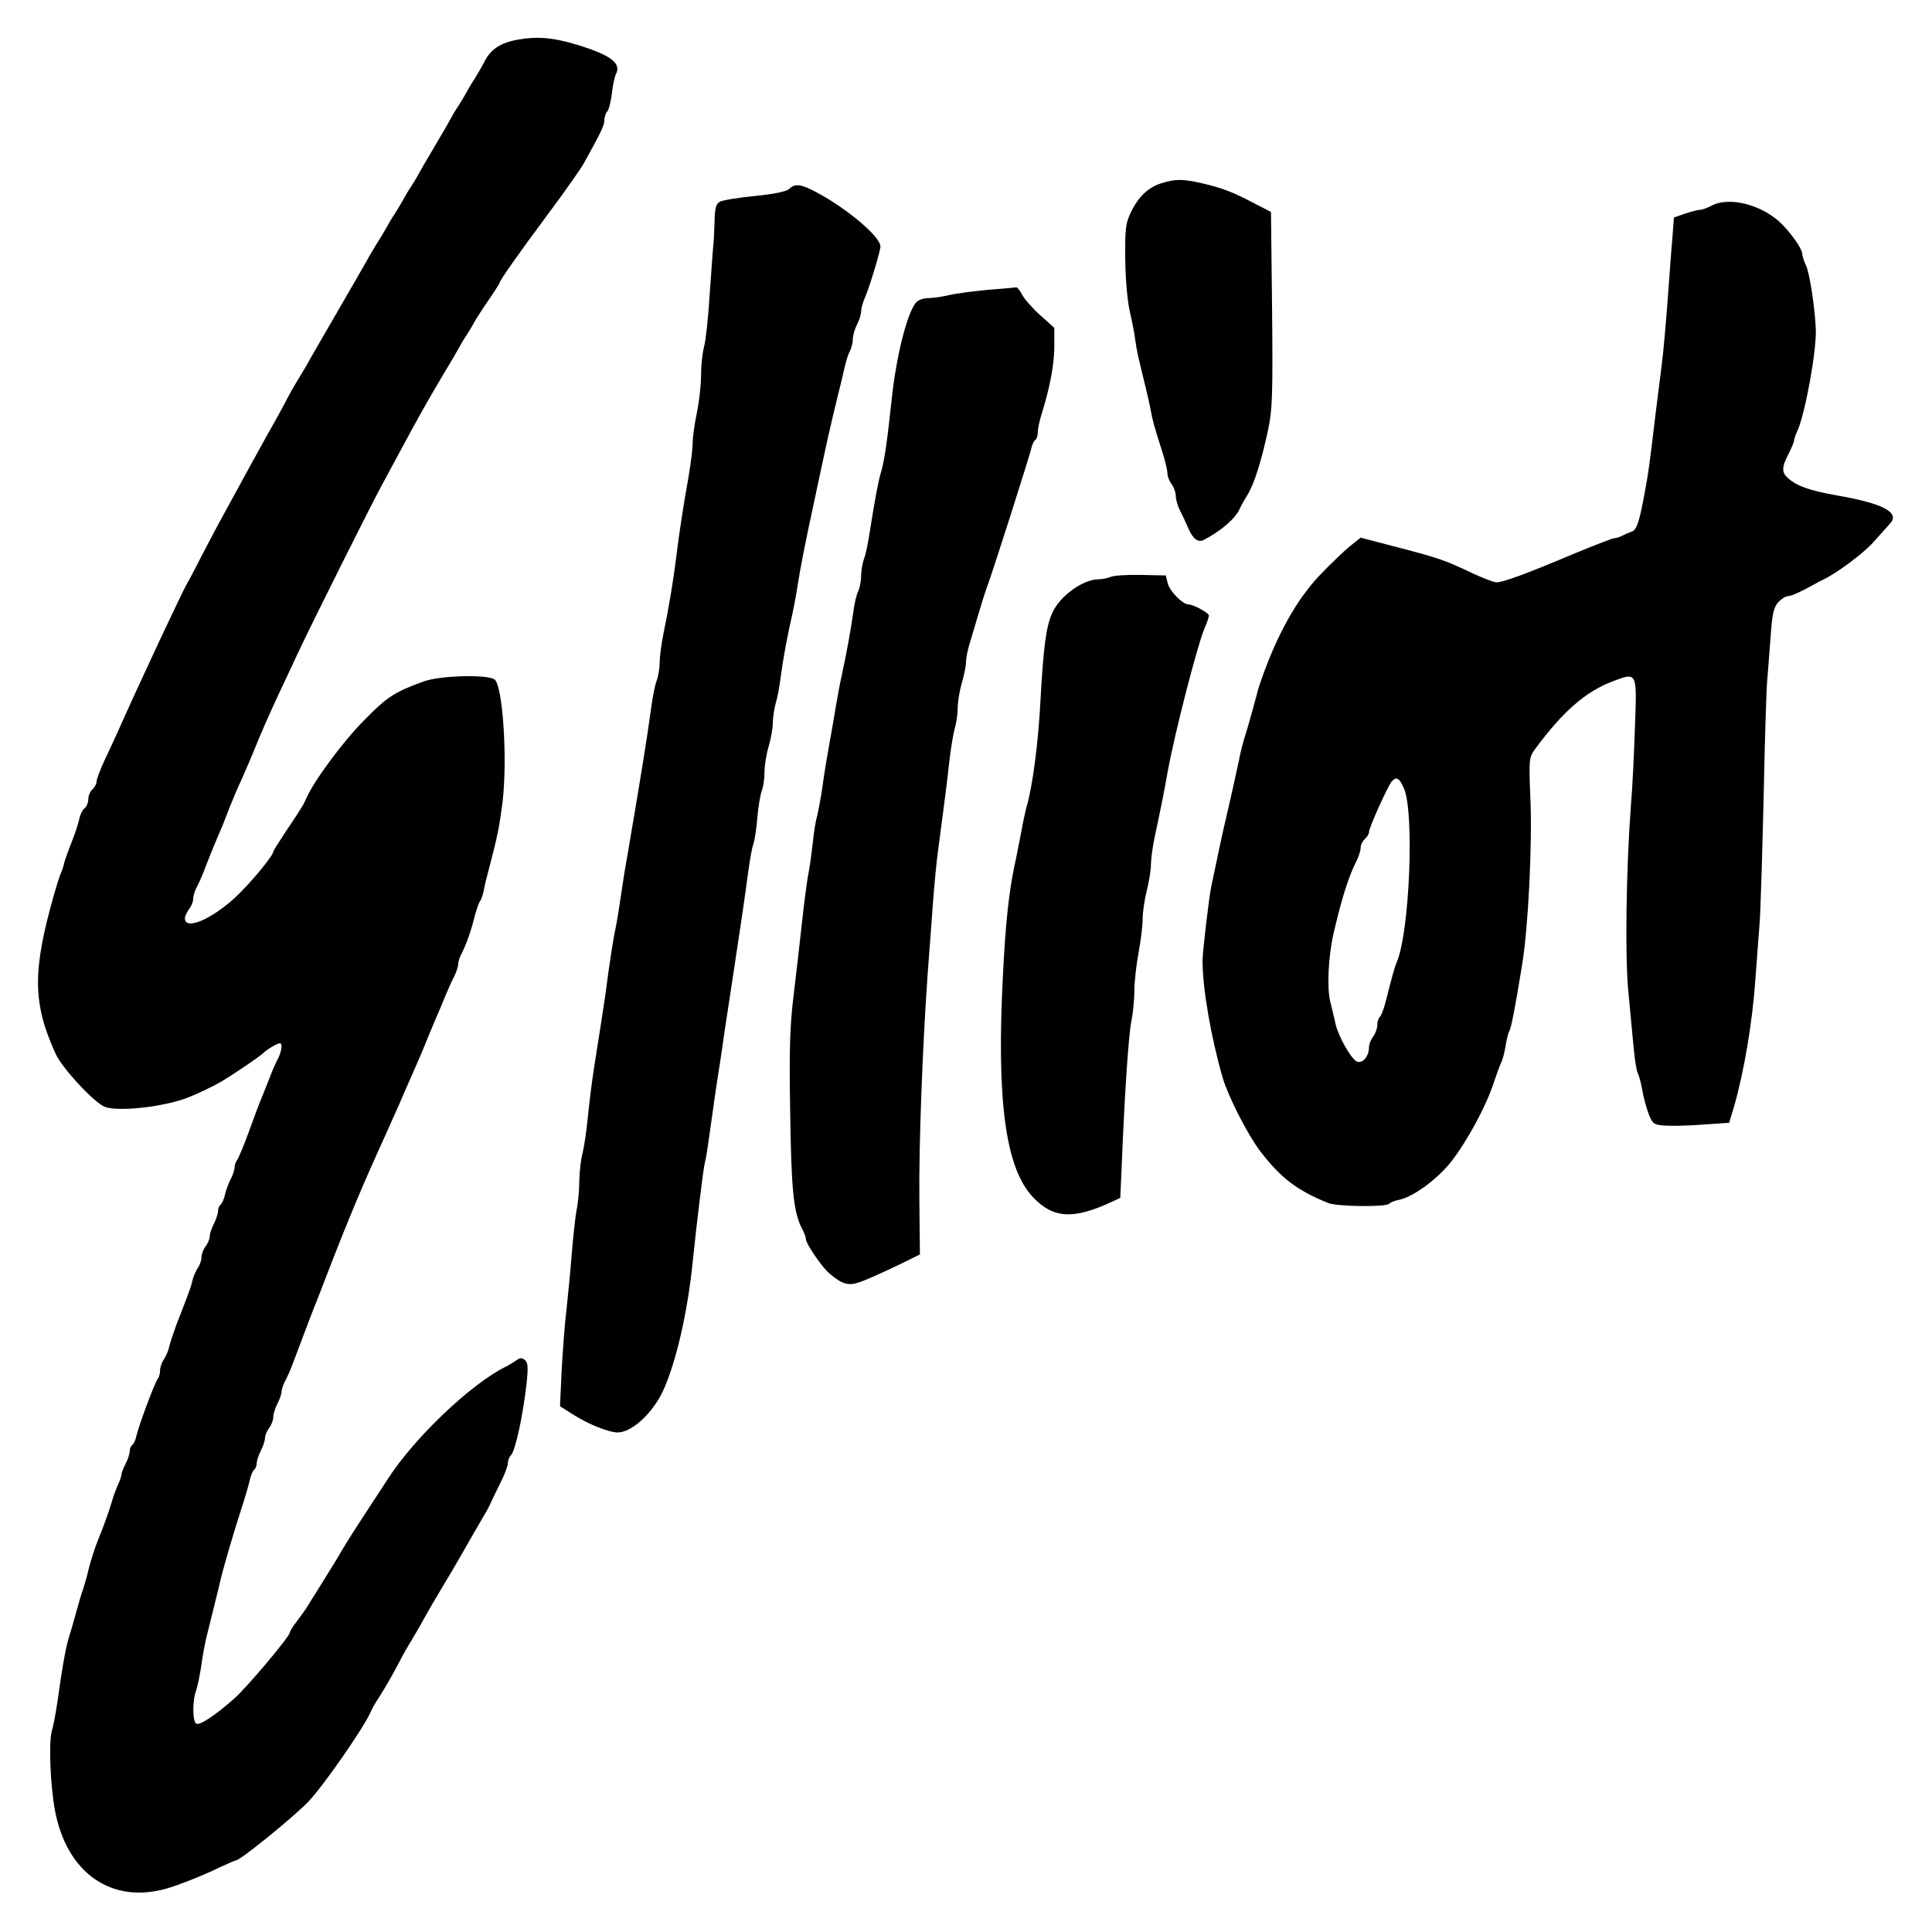
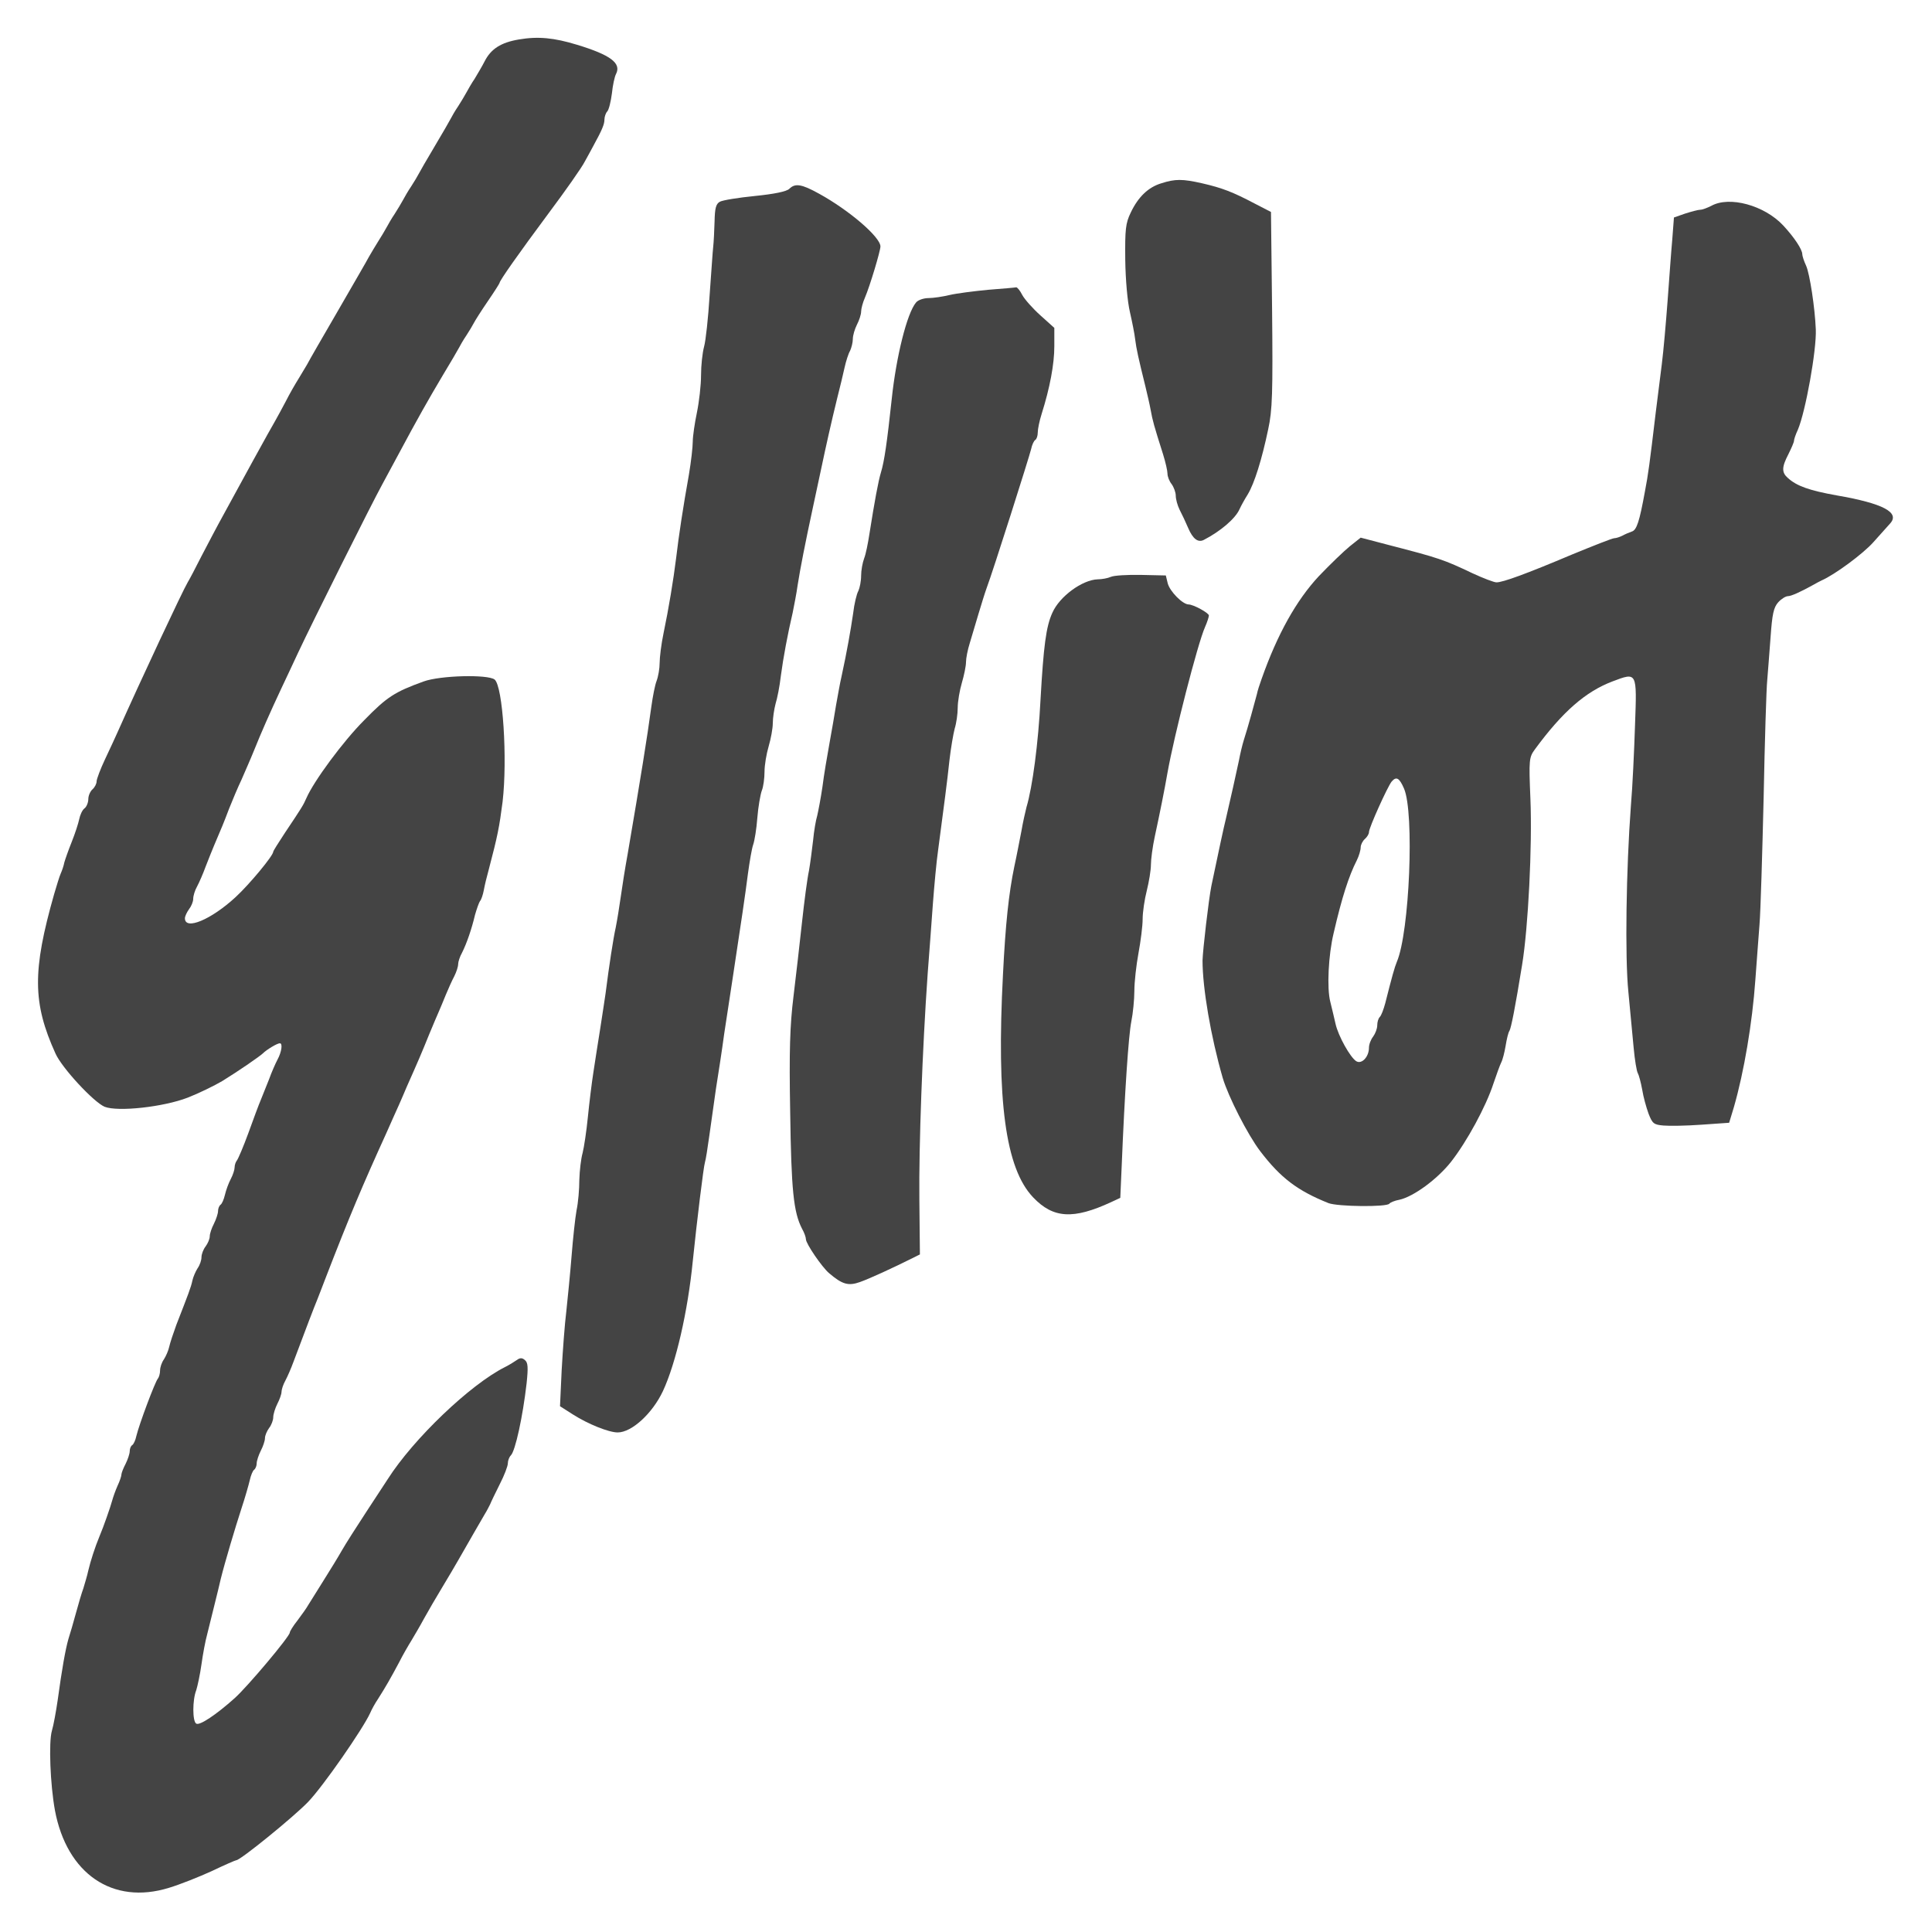
<svg xmlns="http://www.w3.org/2000/svg" version="1.0" width="700pt" height="700pt" viewBox="0 0 700 700" preserveAspectRatio="xMidYMid meet">
-   <g transform="translate(0,700) scale(0.1,-0.1)" fill="#000000" stroke="none">
+   <g transform="translate(0,700) scale(0.1,-0.1)" fill="#444" stroke="none">
    <path d="M1880 6857 c-65 -11 -101 -34 -124 -79 -9 -18 -26 -46 -36 -63 -11 -16 -24 -39 -30 -50 -6 -11 -19 -33 -30 -50 -11 -16 -23 -37 -27 -45 -4 -8 -30 -53 -58 -100 -28 -47 -54 -92 -58 -100 -4 -8 -16 -28 -27 -45 -11 -16 -24 -39 -30 -50 -6 -11 -19 -33 -30 -50 -11 -16 -24 -39 -30 -50 -6 -11 -19 -33 -30 -50 -10 -16 -25 -41 -33 -55 -7 -14 -58 -101 -112 -195 -54 -93 -105 -181 -112 -195 -8 -14 -23 -38 -33 -55 -10 -16 -31 -52 -45 -80 -14 -27 -32 -59 -38 -70 -14 -23 -137 -247 -190 -345 -20 -36 -54 -101 -77 -145 -22 -44 -45 -87 -50 -95 -18 -30 -169 -352 -255 -545 -7 -16 -27 -59 -44 -95 -17 -36 -31 -73 -31 -81 0 -9 -7 -22 -15 -29 -8 -7 -15 -23 -15 -35 0 -12 -6 -28 -14 -34 -8 -6 -16 -24 -19 -39 -3 -15 -15 -52 -27 -82 -12 -30 -24 -64 -27 -75 -2 -11 -8 -29 -13 -40 -5 -11 -15 -45 -24 -75 -79 -278 -78 -394 5 -577 23 -52 138 -176 178 -193 48 -19 213 -1 301 33 41 16 96 43 125 60 57 35 134 88 147 100 14 14 52 37 62 37 11 0 6 -32 -8 -58 -8 -15 -22 -47 -31 -72 -10 -25 -23 -58 -30 -75 -7 -16 -27 -70 -45 -120 -18 -49 -37 -94 -42 -100 -4 -5 -8 -16 -8 -25 0 -8 -6 -27 -14 -42 -8 -15 -17 -40 -21 -57 -4 -17 -11 -33 -16 -36 -5 -4 -9 -14 -9 -23 0 -9 -7 -30 -15 -46 -8 -15 -15 -36 -15 -45 0 -10 -7 -26 -15 -37 -8 -10 -15 -28 -15 -39 0 -11 -6 -29 -14 -40 -7 -11 -16 -31 -19 -45 -5 -24 -14 -47 -58 -160 -11 -30 -23 -66 -26 -80 -3 -14 -12 -34 -19 -45 -8 -11 -14 -29 -14 -40 0 -12 -4 -25 -8 -30 -10 -11 -68 -166 -78 -208 -3 -15 -10 -30 -15 -33 -5 -3 -9 -13 -9 -22 0 -9 -7 -30 -15 -46 -8 -15 -15 -33 -15 -38 0 -6 -6 -24 -14 -41 -8 -18 -16 -41 -19 -52 -6 -23 -33 -100 -46 -130 -17 -41 -33 -91 -41 -125 -4 -19 -13 -48 -18 -65 -6 -16 -18 -57 -27 -90 -9 -33 -21 -75 -27 -93 -11 -38 -24 -112 -39 -222 -6 -41 -15 -91 -21 -111 -12 -41 -6 -195 11 -288 43 -230 209 -344 413 -281 40 12 110 40 156 61 46 22 85 39 88 39 15 0 208 157 260 211 55 57 199 265 225 322 5 12 18 36 29 52 28 44 45 74 75 130 14 28 35 64 45 80 10 17 31 52 46 80 15 27 45 79 67 115 22 36 48 81 59 100 32 56 82 143 95 165 7 11 15 27 19 35 3 8 19 41 35 73 16 31 29 65 29 75 0 10 5 23 11 29 16 16 43 139 57 261 6 58 5 75 -6 84 -10 9 -18 9 -30 0 -10 -7 -28 -18 -42 -25 -126 -63 -332 -260 -425 -406 -6 -9 -40 -61 -76 -116 -36 -55 -77 -119 -90 -142 -13 -23 -43 -72 -67 -110 -23 -37 -48 -77 -55 -88 -6 -11 -24 -36 -39 -56 -16 -20 -28 -40 -28 -44 0 -14 -153 -196 -200 -238 -67 -60 -127 -100 -139 -92 -14 8 -14 86 0 121 5 16 14 58 19 94 5 36 14 85 21 110 6 25 18 72 26 105 8 33 19 76 23 95 16 64 52 184 75 255 13 39 26 85 30 102 4 18 11 35 16 38 5 4 9 14 9 23 0 9 7 30 15 46 8 15 15 36 15 45 0 10 7 26 15 37 8 10 15 28 15 39 0 11 7 33 15 49 8 15 15 35 15 43 0 8 6 27 14 41 8 15 21 45 29 67 48 128 74 196 88 230 4 11 17 43 27 70 88 228 136 341 222 530 17 39 38 85 46 103 8 17 20 47 28 65 37 83 56 127 80 187 15 36 31 74 36 85 5 11 16 38 25 60 9 22 23 53 31 68 8 16 14 35 14 44 0 8 6 27 14 41 17 34 35 86 47 137 6 21 14 44 18 50 5 5 11 24 14 40 3 17 11 50 18 75 32 122 38 152 50 245 18 155 1 419 -29 443 -25 19 -196 15 -257 -7 -105 -38 -133 -56 -215 -140 -77 -77 -183 -221 -210 -283 -11 -25 -15 -32 -78 -126 -23 -35 -42 -65 -42 -68 0 -14 -85 -117 -137 -165 -88 -81 -183 -121 -183 -76 0 7 7 22 15 33 8 10 15 27 15 37 0 11 6 31 14 45 8 15 22 47 31 72 10 25 23 59 30 75 29 68 35 82 55 135 12 30 32 78 45 105 12 28 33 75 45 105 26 65 60 142 99 225 16 33 43 92 61 130 49 105 267 541 305 610 18 33 46 85 62 115 63 118 106 194 156 278 29 48 56 94 60 102 4 8 16 29 27 45 11 17 23 37 27 45 4 8 26 43 50 78 24 35 43 65 43 67 0 8 69 106 176 250 62 83 122 168 133 190 12 22 26 47 30 55 33 60 41 80 41 97 0 10 5 24 10 29 6 6 13 35 17 65 3 30 10 62 15 71 20 39 -20 69 -142 106 -82 25 -140 31 -210 19z" />
    <path d="M4208 6336 c-47 -14 -84 -49 -111 -106 -19 -39 -21 -61 -20 -171 1 -73 8 -152 17 -190 8 -35 17 -80 19 -99 4 -33 12 -69 37 -170 6 -25 15 -63 19 -85 7 -39 12 -57 45 -161 9 -29 16 -60 16 -70 0 -11 7 -28 15 -38 8 -11 15 -30 15 -42 0 -12 6 -35 14 -51 8 -15 22 -45 31 -66 17 -40 36 -54 57 -43 60 31 114 77 129 111 5 11 18 35 30 54 24 40 51 126 74 236 15 69 17 130 14 433 l-4 354 -60 31 c-78 41 -116 56 -190 73 -71 16 -97 16 -147 0z" />
    <path d="M2860 6316 c-10 -10 -55 -19 -124 -26 -60 -6 -117 -15 -128 -21 -14 -8 -18 -23 -19 -72 -1 -34 -3 -75 -5 -92 -2 -16 -7 -96 -13 -176 -5 -81 -14 -164 -20 -185 -6 -22 -11 -68 -11 -104 0 -36 -7 -96 -15 -135 -8 -38 -15 -86 -15 -105 0 -19 -6 -73 -14 -120 -21 -117 -37 -223 -46 -300 -10 -81 -27 -184 -46 -275 -8 -38 -14 -87 -14 -107 0 -20 -5 -49 -11 -65 -6 -15 -14 -57 -19 -93 -15 -111 -38 -254 -86 -535 -9 -49 -20 -119 -25 -155 -5 -36 -13 -85 -18 -110 -9 -40 -24 -138 -37 -240 -3 -19 -11 -75 -19 -125 -8 -49 -19 -121 -25 -160 -6 -38 -15 -112 -20 -162 -5 -51 -14 -110 -19 -130 -6 -21 -11 -65 -12 -98 0 -33 -4 -82 -10 -110 -5 -27 -13 -102 -18 -165 -5 -63 -14 -153 -19 -200 -6 -47 -13 -144 -17 -215 l-6 -130 47 -30 c55 -35 130 -65 162 -65 51 0 126 69 164 150 47 101 90 288 108 470 15 146 39 342 44 358 3 9 10 53 16 97 6 44 17 121 24 170 8 50 22 140 30 200 9 61 24 155 32 210 30 198 44 291 54 370 6 44 14 91 19 105 5 14 12 57 15 97 3 39 11 84 16 98 6 14 10 46 10 69 0 24 7 65 15 92 8 27 15 65 15 84 0 19 5 51 10 70 6 19 15 64 19 100 9 68 25 153 43 230 5 25 14 70 18 100 9 58 28 155 55 280 9 41 22 104 30 140 17 81 38 175 59 260 9 36 21 84 26 108 5 23 14 51 20 61 5 11 10 30 10 43 0 13 7 36 15 52 8 15 15 37 15 47 0 10 6 33 14 51 18 42 56 169 56 185 0 34 -113 131 -222 191 -63 35 -87 39 -108 18z" />
    <path d="M6200 6254 c-14 -7 -32 -14 -40 -14 -8 0 -33 -7 -55 -14 l-40 -14 -6 -79 c-4 -43 -11 -143 -17 -223 -6 -80 -15 -183 -21 -230 -6 -47 -16 -125 -22 -175 -23 -193 -27 -222 -39 -285 -20 -110 -30 -141 -48 -146 -9 -3 -25 -10 -34 -15 -10 -5 -23 -9 -29 -9 -7 0 -75 -27 -153 -59 -168 -71 -251 -101 -274 -101 -9 0 -48 15 -87 33 -103 49 -120 55 -302 102 l-103 27 -39 -31 c-21 -17 -72 -66 -113 -109 -81 -87 -150 -210 -207 -372 -7 -19 -15 -44 -17 -55 -7 -27 -33 -122 -47 -165 -6 -19 -14 -53 -18 -75 -9 -43 -32 -146 -47 -210 -9 -36 -27 -121 -53 -245 -10 -51 -31 -232 -32 -270 0 -100 30 -276 73 -425 20 -68 91 -207 136 -266 74 -97 135 -143 247 -188 33 -13 213 -15 221 -2 3 4 19 11 36 14 51 11 137 74 187 137 58 74 127 201 154 284 11 33 24 68 28 76 5 9 12 36 16 60 4 25 10 50 14 55 6 10 21 85 46 240 22 134 37 430 30 600 -6 145 -5 151 17 181 100 136 183 208 280 245 90 34 89 36 82 -158 -3 -92 -9 -224 -15 -293 -17 -227 -22 -548 -9 -675 6 -66 15 -156 19 -201 4 -44 11 -86 15 -92 4 -7 11 -33 16 -60 4 -26 15 -65 23 -87 14 -36 19 -40 54 -43 21 -2 83 -1 138 3 l100 7 17 56 c37 128 67 306 78 462 5 63 11 153 15 200 4 47 10 254 15 460 4 206 10 398 13 425 2 28 8 97 12 155 6 85 11 109 28 128 11 12 27 22 35 22 12 0 47 16 92 41 8 5 22 12 30 16 48 21 151 97 188 139 24 27 51 57 60 67 37 40 -25 73 -193 102 -100 18 -145 34 -177 63 -23 20 -23 39 2 87 11 22 20 43 20 48 0 5 6 23 14 40 28 66 68 289 65 363 -3 78 -22 202 -35 231 -8 17 -14 36 -14 42 0 17 -29 61 -69 104 -68 73 -195 108 -261 71z m-1113 -2111 c38 -88 20 -521 -26 -628 -8 -19 -18 -55 -42 -150 -6 -22 -14 -44 -20 -50 -5 -5 -9 -18 -9 -30 0 -12 -7 -30 -15 -41 -8 -10 -15 -28 -15 -40 0 -33 -26 -61 -46 -49 -22 14 -65 91 -75 135 -4 19 -13 55 -19 80 -13 49 -7 170 12 249 30 130 55 207 84 264 8 16 14 37 14 47 0 9 7 23 15 30 8 7 15 18 15 25 0 16 67 164 82 183 17 20 28 14 45 -25z" />
    <path d="M3580 5950 c-52 -5 -115 -13 -140 -19 -25 -6 -59 -11 -76 -11 -17 0 -38 -7 -45 -16 -33 -39 -72 -197 -88 -349 -17 -158 -27 -227 -39 -266 -10 -33 -23 -104 -42 -224 -5 -33 -13 -73 -19 -88 -6 -16 -11 -44 -11 -63 0 -20 -5 -44 -10 -55 -6 -10 -15 -47 -19 -82 -9 -61 -22 -136 -42 -228 -6 -25 -14 -73 -20 -105 -5 -32 -16 -95 -24 -139 -8 -44 -20 -114 -25 -155 -6 -41 -15 -88 -19 -105 -5 -16 -12 -57 -15 -90 -4 -33 -10 -82 -15 -110 -6 -27 -17 -111 -25 -185 -8 -74 -22 -196 -31 -270 -13 -105 -16 -198 -12 -420 4 -282 12 -362 43 -422 8 -14 14 -31 14 -38 0 -16 58 -101 84 -123 48 -41 70 -47 112 -32 34 12 117 50 193 88 l24 12 -2 200 c-2 195 11 545 30 815 6 74 14 189 19 255 5 66 13 154 19 195 22 166 33 249 41 325 5 44 14 96 19 115 6 19 11 53 11 76 0 22 7 63 15 90 8 27 15 61 15 75 0 14 6 45 14 70 7 24 21 71 31 104 10 33 23 76 30 95 23 61 154 474 161 503 3 15 10 30 15 33 5 3 9 15 9 27 0 12 6 42 14 67 30 95 46 181 46 245 l0 67 -50 45 c-28 25 -58 59 -66 74 -8 16 -18 28 -22 28 -4 -1 -50 -5 -102 -9z" />
    <path d="M4025 4910 c-11 -5 -33 -9 -48 -9 -56 -2 -138 -62 -164 -121 -23 -50 -32 -121 -43 -315 -8 -157 -29 -317 -51 -390 -4 -16 -13 -55 -18 -85 -6 -30 -17 -89 -26 -130 -20 -96 -32 -209 -41 -390 -24 -458 9 -703 109 -808 73 -77 146 -81 284 -17 l32 15 5 113 c11 270 25 476 35 526 6 29 11 80 11 111 0 32 7 94 15 137 8 43 15 98 15 123 0 25 7 72 15 103 8 32 15 74 15 94 0 19 6 65 14 102 18 83 36 173 46 231 24 135 109 467 136 528 8 18 14 37 14 42 0 9 -56 40 -74 40 -22 1 -67 47 -75 76 l-7 29 -90 2 c-49 1 -98 -2 -109 -7z" />
  </g>
</svg>
